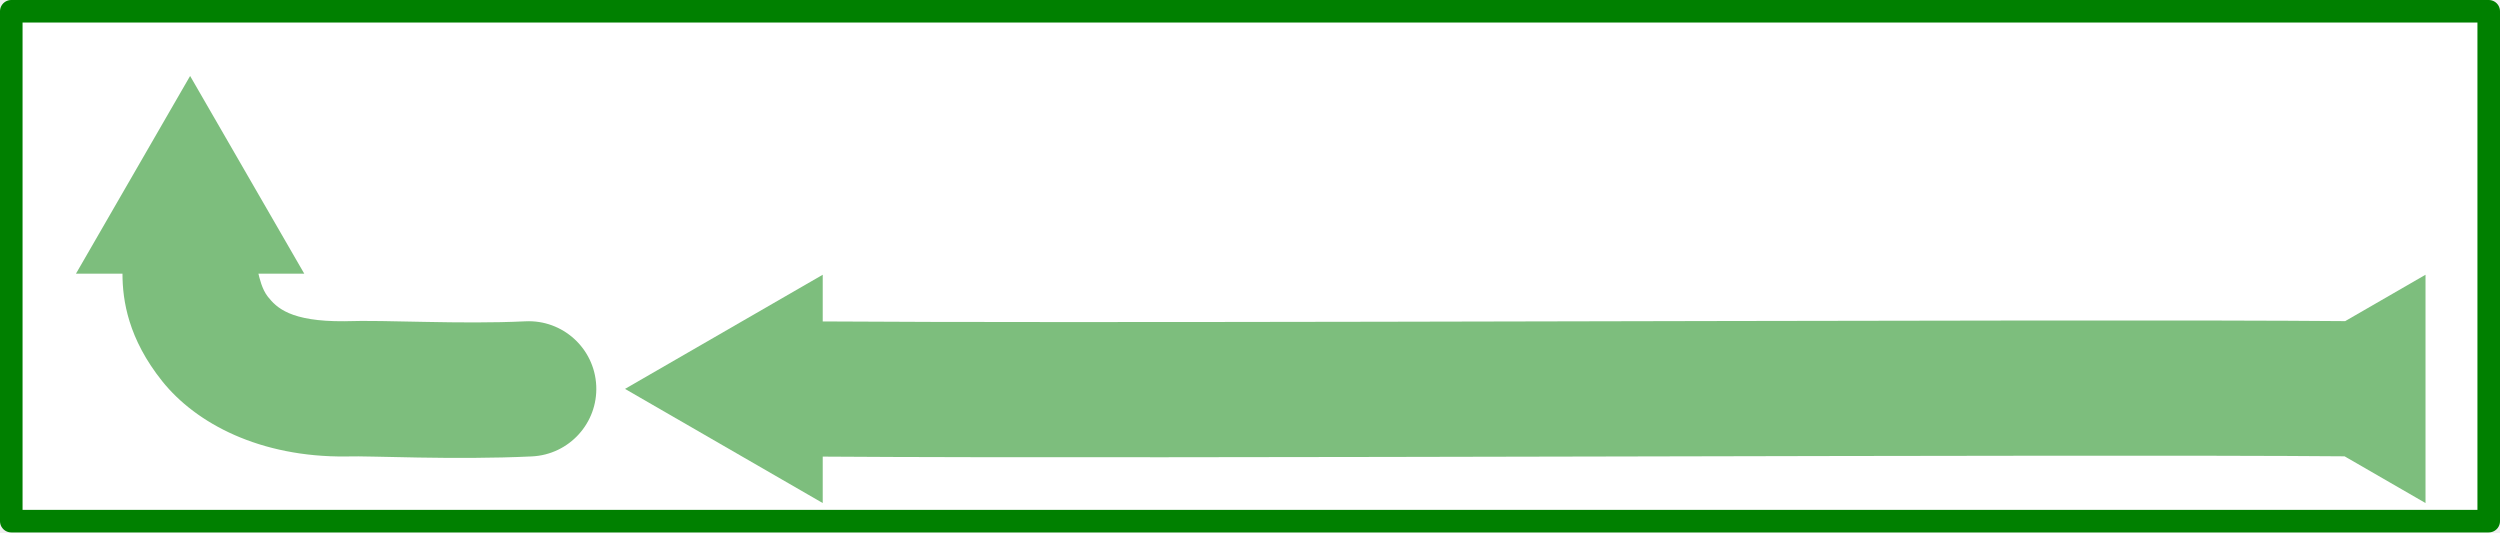
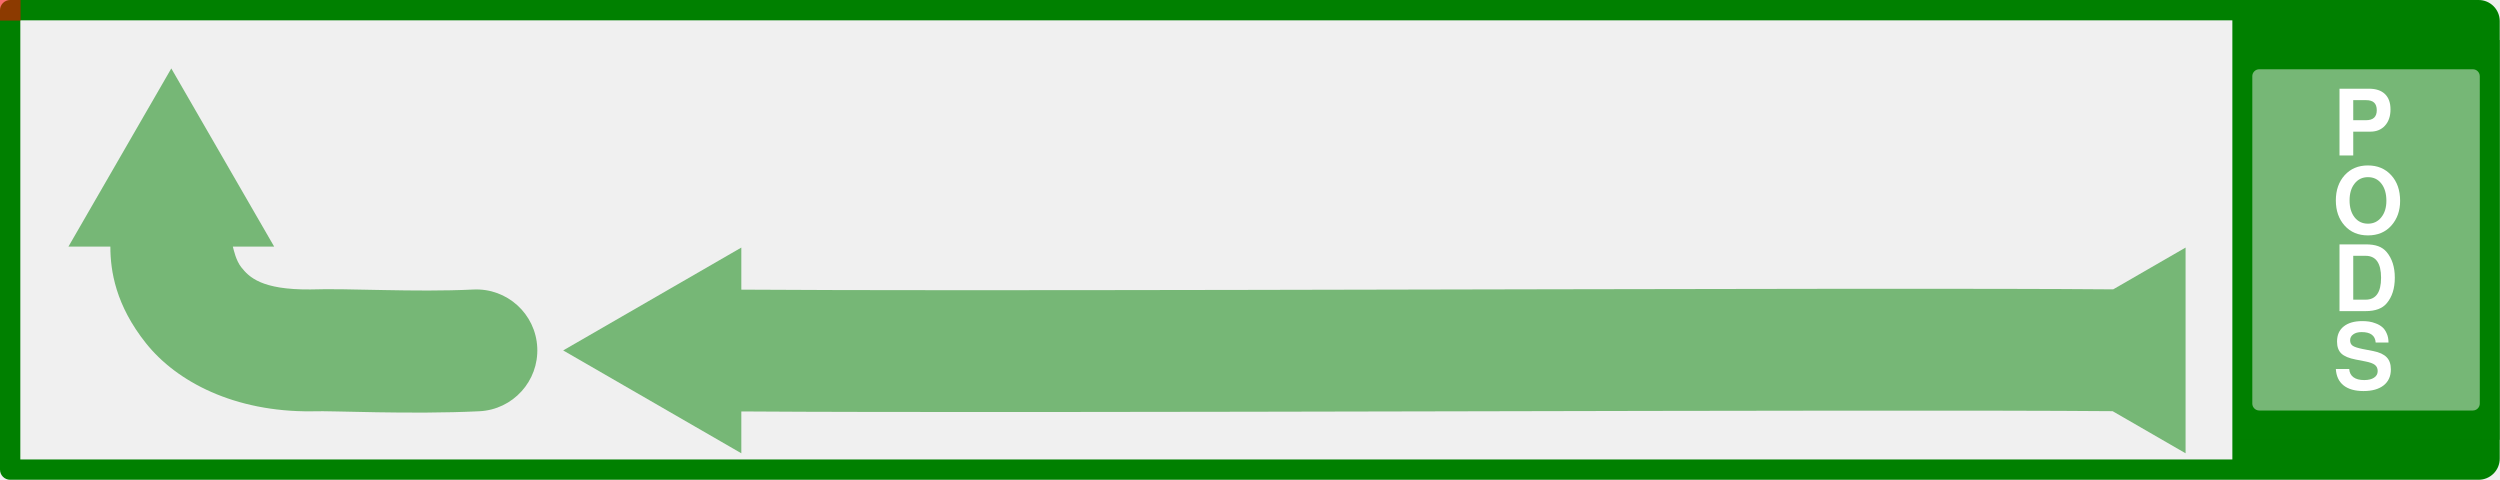
- <svg xmlns="http://www.w3.org/2000/svg" width="1478.702" height="314.924" viewBox="0 0 1478.702 314.924" id="svg2" version="1.1">
+ <svg xmlns="http://www.w3.org/2000/svg" width="1641.04" height="314.924" viewBox="0 0 1641.04 314.924" id="svg2" version="1.1" xml:space="preserve">
  <defs id="defs4" />
-   <g id="layer1" transform="translate(673.9811,-659.5596)">
-     <g id="g4158" transform="matrix(2,0,0,2,-1800,-1412.362)">
-       <g id="g4546" transform="matrix(1.79048,0,0,1.112238,987.1999,-333.313)" style="fill:#b3b3b3" />
-       <g id="g847" transform="matrix(1.1,0,0,1.1,-110.2742,-123.2605)">
-         <rect transform="rotate(90)" y="-1281.18" x="1056.87" height="666.072" width="137.082" id="rect4183-8-5-9-3-6-3-7-5-6-1-7-1-1-3-9-7-2" style="fill:#ffffff;fill-opacity:1;stroke:#008000;stroke-width:6.065;stroke-linecap:round;stroke-linejoin:round;stroke-miterlimit:4;stroke-dasharray:none;stroke-opacity:1" ry="0" />
-         <path id="path283" style="color:#000000;fill:#008000;fill-opacity:0.511;fill-rule:evenodd;stroke-linecap:round;-inkscape-stroke:none" d="M 663.188 1074.259 L 632.498 1127.416 L 645.004 1127.416 L 645.008 1127.674 L 645.006 1127.416 C 645.006 1134.662 646.572 1144.919 655.691 1156.324 C 664.811 1167.73 682.007 1176.791 705.095 1176.565 L 705.364 1176.565 L 705.633 1176.554 C 710.999 1176.343 734.182 1177.552 755.09 1176.544 A 18.182 18.182 0 0 0 772.377 1157.511 A 18.182 18.182 0 0 0 753.344 1140.224 C 735.511 1141.082 716.153 1139.802 704.654 1140.201 C 704.684 1140.201 704.71 1140.202 704.74 1140.202 L 704.203 1140.215 C 704.347 1140.209 704.508 1140.206 704.654 1140.201 C 690.058 1140.328 686.394 1136.491 684.094 1133.614 C 682.485 1131.601 681.823 1128.479 681.553 1127.416 L 693.878 1127.416 L 663.188 1074.259 z " />
-         <path id="path4788-2" style="fill:#008000;fill-opacity:0.51;stroke:none;stroke-width:37.907;stroke-dasharray:none;stroke-dashoffset:0;stroke-opacity:0.511" d="M 253.384 -1781.41 L 140.772 -1976.46 L 28.159 -1781.41 L 73.974 -1781.41 C 71.628 -1448.681 76.517 -544.231 74.254 -280.041 L 28.159 -200.2 L 253.384 -200.2 L 207.631 -279.452 C 208.205 -346.664 208.353 -450.956 208.247 -578.98 C 207.929 -964.013 205.606 -1534.29 207.322 -1781.41 L 253.384 -1781.41 z " transform="matrix(0,-0.2725253,0.2725253,0,1318.748,1196.758)" />
-       </g>
+   <g id="layer1" transform="translate(673.9811,-659.5595)">
+     <g id="g4546" transform="matrix(3.58096,0,0,2.224477,174.3997,-2078.988)" style="fill:#b3b3b3" />
+     <path id="path2873" style="color:#000000;fill:#008000;stroke-width:2.2;stroke-linecap:round;stroke-linejoin:round;-inkscape-stroke:none" d="M -667.307 659.559 C -670.993 659.559 -673.982 662.547 -673.981 666.233 L -673.981 967.813 C -673.98 971.498 -670.992 974.484 -667.307 974.483 L 751.505 974.483 L 798.046 974.483 L 805.261 974.483 L 846.505 974.483 L 952.997 974.483 C 960.689 974.483 966.882 968.292 966.882 960.6 L 966.882 673.442 C 966.882 665.751 960.689 659.559 952.997 659.559 L 868.571 659.559 L 805.261 659.559 L 798.046 659.559 L 773.571 659.559 L -667.307 659.559 z M -660.639 672.901 L 791.378 672.901 L 791.378 673.403 C 791.378 673.425 791.376 673.429 791.376 673.442 L 791.376 960.6 C 791.376 960.622 791.378 960.628 791.378 960.641 L 791.378 961.141 L -660.639 961.141 L -660.639 672.901 z M 809.029 705.022 L 949.228 705.022 A 4.568 4.568 0 0 1 953.796 709.589 L 953.796 924.454 A 4.568 4.568 0 0 1 949.228 929.022 L 809.029 929.022 A 4.568 4.568 0 0 1 804.462 924.454 L 804.462 709.589 A 4.568 4.568 0 0 1 809.029 705.022 z " />
+     <path id="path283" style="color:#000000;fill:#008000;fill-opacity:0.511;fill-rule:evenodd;stroke-width:2.2;stroke-linecap:round;-inkscape-stroke:none" d="m -561.536,704.487 -67.518,116.945 h 27.514 l 0.009,0.566 -0.004,-0.566 c 0,15.941 3.445,38.505 23.508,63.598 20.063,25.092 57.894,45.026 108.689,44.529 h 0.59 l 0.592,-0.024 c 11.806,-0.465 62.808,2.196 108.807,-0.022 a 40,40 0 0 0 38.031,-41.873 40,40 0 0 0 -41.873,-38.031 c -39.232,1.887 -81.819,-0.929 -107.117,-0.051 0.066,-6.6e-4 0.123,0 0.189,0.002 l -1.182,0.026 c 0.317,-0.022 0.67,-0.022 0.992,-0.029 -32.112,0.279 -40.172,-8.163 -45.232,-14.492 -3.54,-4.428 -4.996,-11.297 -5.59,-13.635 h 27.115 z" />
+     <path id="path4788-2" style="fill:#008000;fill-opacity:0.51;stroke:none;stroke-width:22.727;stroke-dasharray:none;stroke-dashoffset:0;stroke-opacity:0.511" d="m -187.358,822.067 -116.943,67.518 116.943,67.518 V 929.634 c 199.49,1.407 741.758,-1.525 900.154,-0.168 l 47.869,27.637 V 822.067 l -47.516,27.432 c -40.298,-0.344 -102.826,-0.433 -179.584,-0.369 -230.849,0.191 -572.762,1.583 -720.924,0.555 z" />
+     <rect style="fill:#ff0000;fill-opacity:0.549;stroke-width:13.344;stroke-linecap:round" id="rect472" width="13.5" height="13.5" x="-673.981" y="659.56" />
+     <g aria-label="SHIP" transform="matrix(0,0.7466666,-0.7466666,0,615.011,91.01841)" id="text2762" style="font-weight:bold;font-size:85.77px;line-height:1.25;-inkscape-font-specification:'sans-serif, Bold';fill:#ffffff;stroke-width:1.339" />
+     <rect style="fill:#008000;fill-opacity:0.51;stroke-width:13.5;stroke-linecap:round" id="rect3986" width="174.402" height="262.404" x="792.657" y="685.82" />
+     <g aria-label="P O D S" id="text3786" style="font-weight:600;font-size:30.052px;line-height:0.85;font-family:FreeSans;-inkscape-font-specification:'FreeSans, Semi-Bold';fill:#ffffff;stroke-width:0.5" transform="matrix(2,0,0,2,-1791.992,-1405.89)">
+       <path d="m 1331.357,1075.934 v 7.814 h -4.508 v -21.908 h 9.677 q 3.426,0 5.229,1.743 1.833,1.743 1.833,5.049 0,3.336 -1.803,5.319 -1.803,1.984 -4.808,1.984 z m 0,-3.757 h 4.207 q 3.516,0 3.516,-3.276 0,-1.683 -0.872,-2.494 -0.842,-0.811 -2.645,-0.811 h -4.207 z" id="path4057" />
+       <path d="m 1328.532,1106.767 q -2.885,-3.216 -2.885,-8.264 0,-5.049 2.885,-8.264 2.915,-3.216 7.633,-3.216 4.748,0 7.663,3.216 2.915,3.186 2.915,8.415 0,4.869 -2.885,8.114 -2.855,3.216 -7.663,3.216 -4.778,0 -7.663,-3.216 z m 7.663,-15.898 q -2.735,0 -4.388,2.104 -1.653,2.074 -1.653,5.53 0,3.456 1.653,5.56 1.653,2.074 4.388,2.074 2.705,0 4.358,-2.074 1.683,-2.074 1.683,-5.439 0,-3.546 -1.653,-5.65 -1.623,-2.104 -4.388,-2.104 z" id="path4059" />
+       <path d="m 1326.849,1134.836 v -21.908 h 8.565 q 2.524,0 4.147,0.601 1.653,0.601 2.765,1.923 2.675,3.186 2.675,8.415 0,5.289 -2.675,8.415 -2.134,2.554 -6.912,2.554 z m 4.508,-3.757 h 4.057 q 5.079,0 5.079,-7.183 0,-7.213 -5.079,-7.213 h -4.057 z" id="path4061" />
+       <path d="m 1342.927,1145.144 h -4.207 q -0.24,-3.426 -4.598,-3.426 -1.743,0 -2.765,0.751 -1.022,0.721 -1.022,1.953 0,1.202 0.872,1.803 0.872,0.571 3.276,1.052 l 3.426,0.661 q 3.035,0.601 4.418,2.044 1.382,1.412 1.382,3.997 0,3.336 -2.374,5.229 -2.374,1.863 -6.612,1.863 -4.207,0 -6.551,-1.863 -2.314,-1.863 -2.524,-5.379 h 4.388 q 0.12,1.773 1.383,2.705 1.262,0.932 3.546,0.932 2.044,0 3.216,-0.781 1.202,-0.781 1.202,-2.164 0,-1.322 -0.932,-2.044 -0.932,-0.721 -3.186,-1.142 l -3.065,-0.601 q -3.336,-0.631 -4.748,-1.984 -1.412,-1.352 -1.412,-3.907 0,-3.216 2.164,-4.959 2.194,-1.773 6.131,-1.773 1.142,0 2.194,0.15 1.082,0.15 2.284,0.631 1.202,0.451 2.074,1.202 0.872,0.721 1.442,2.044 0.601,1.292 0.601,3.005 z" id="path4063" />
    </g>
  </g>
</svg>
